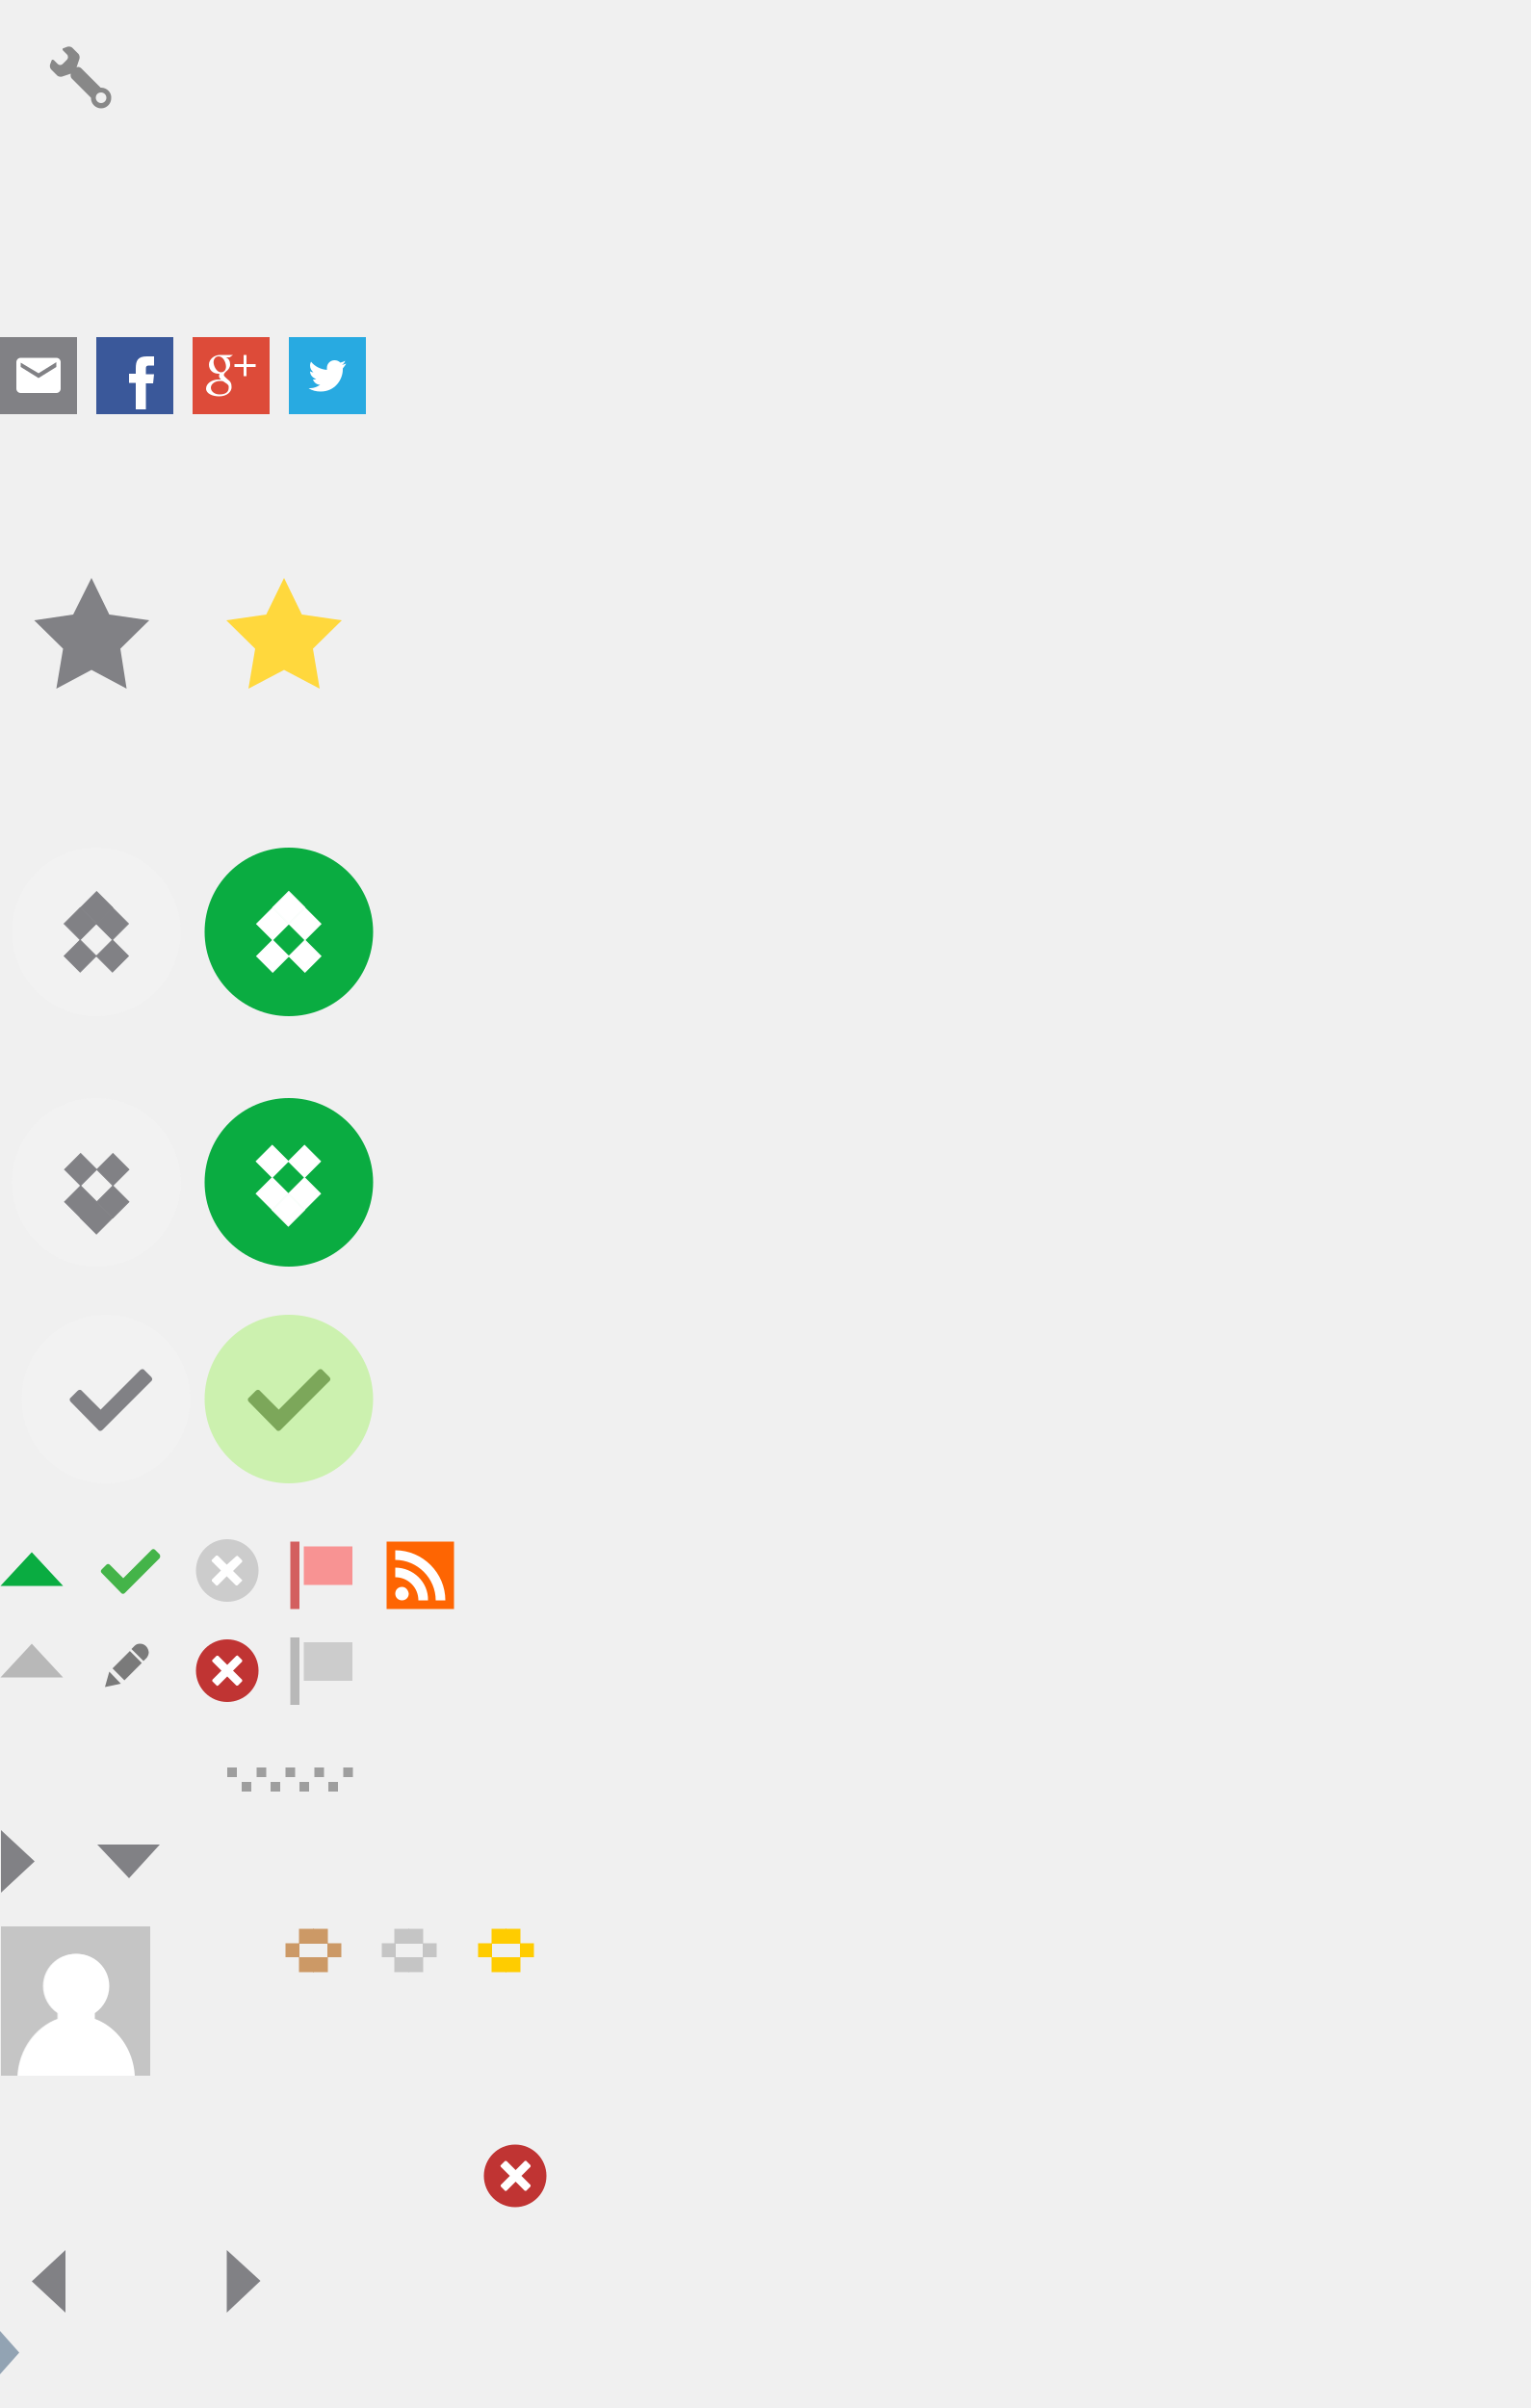
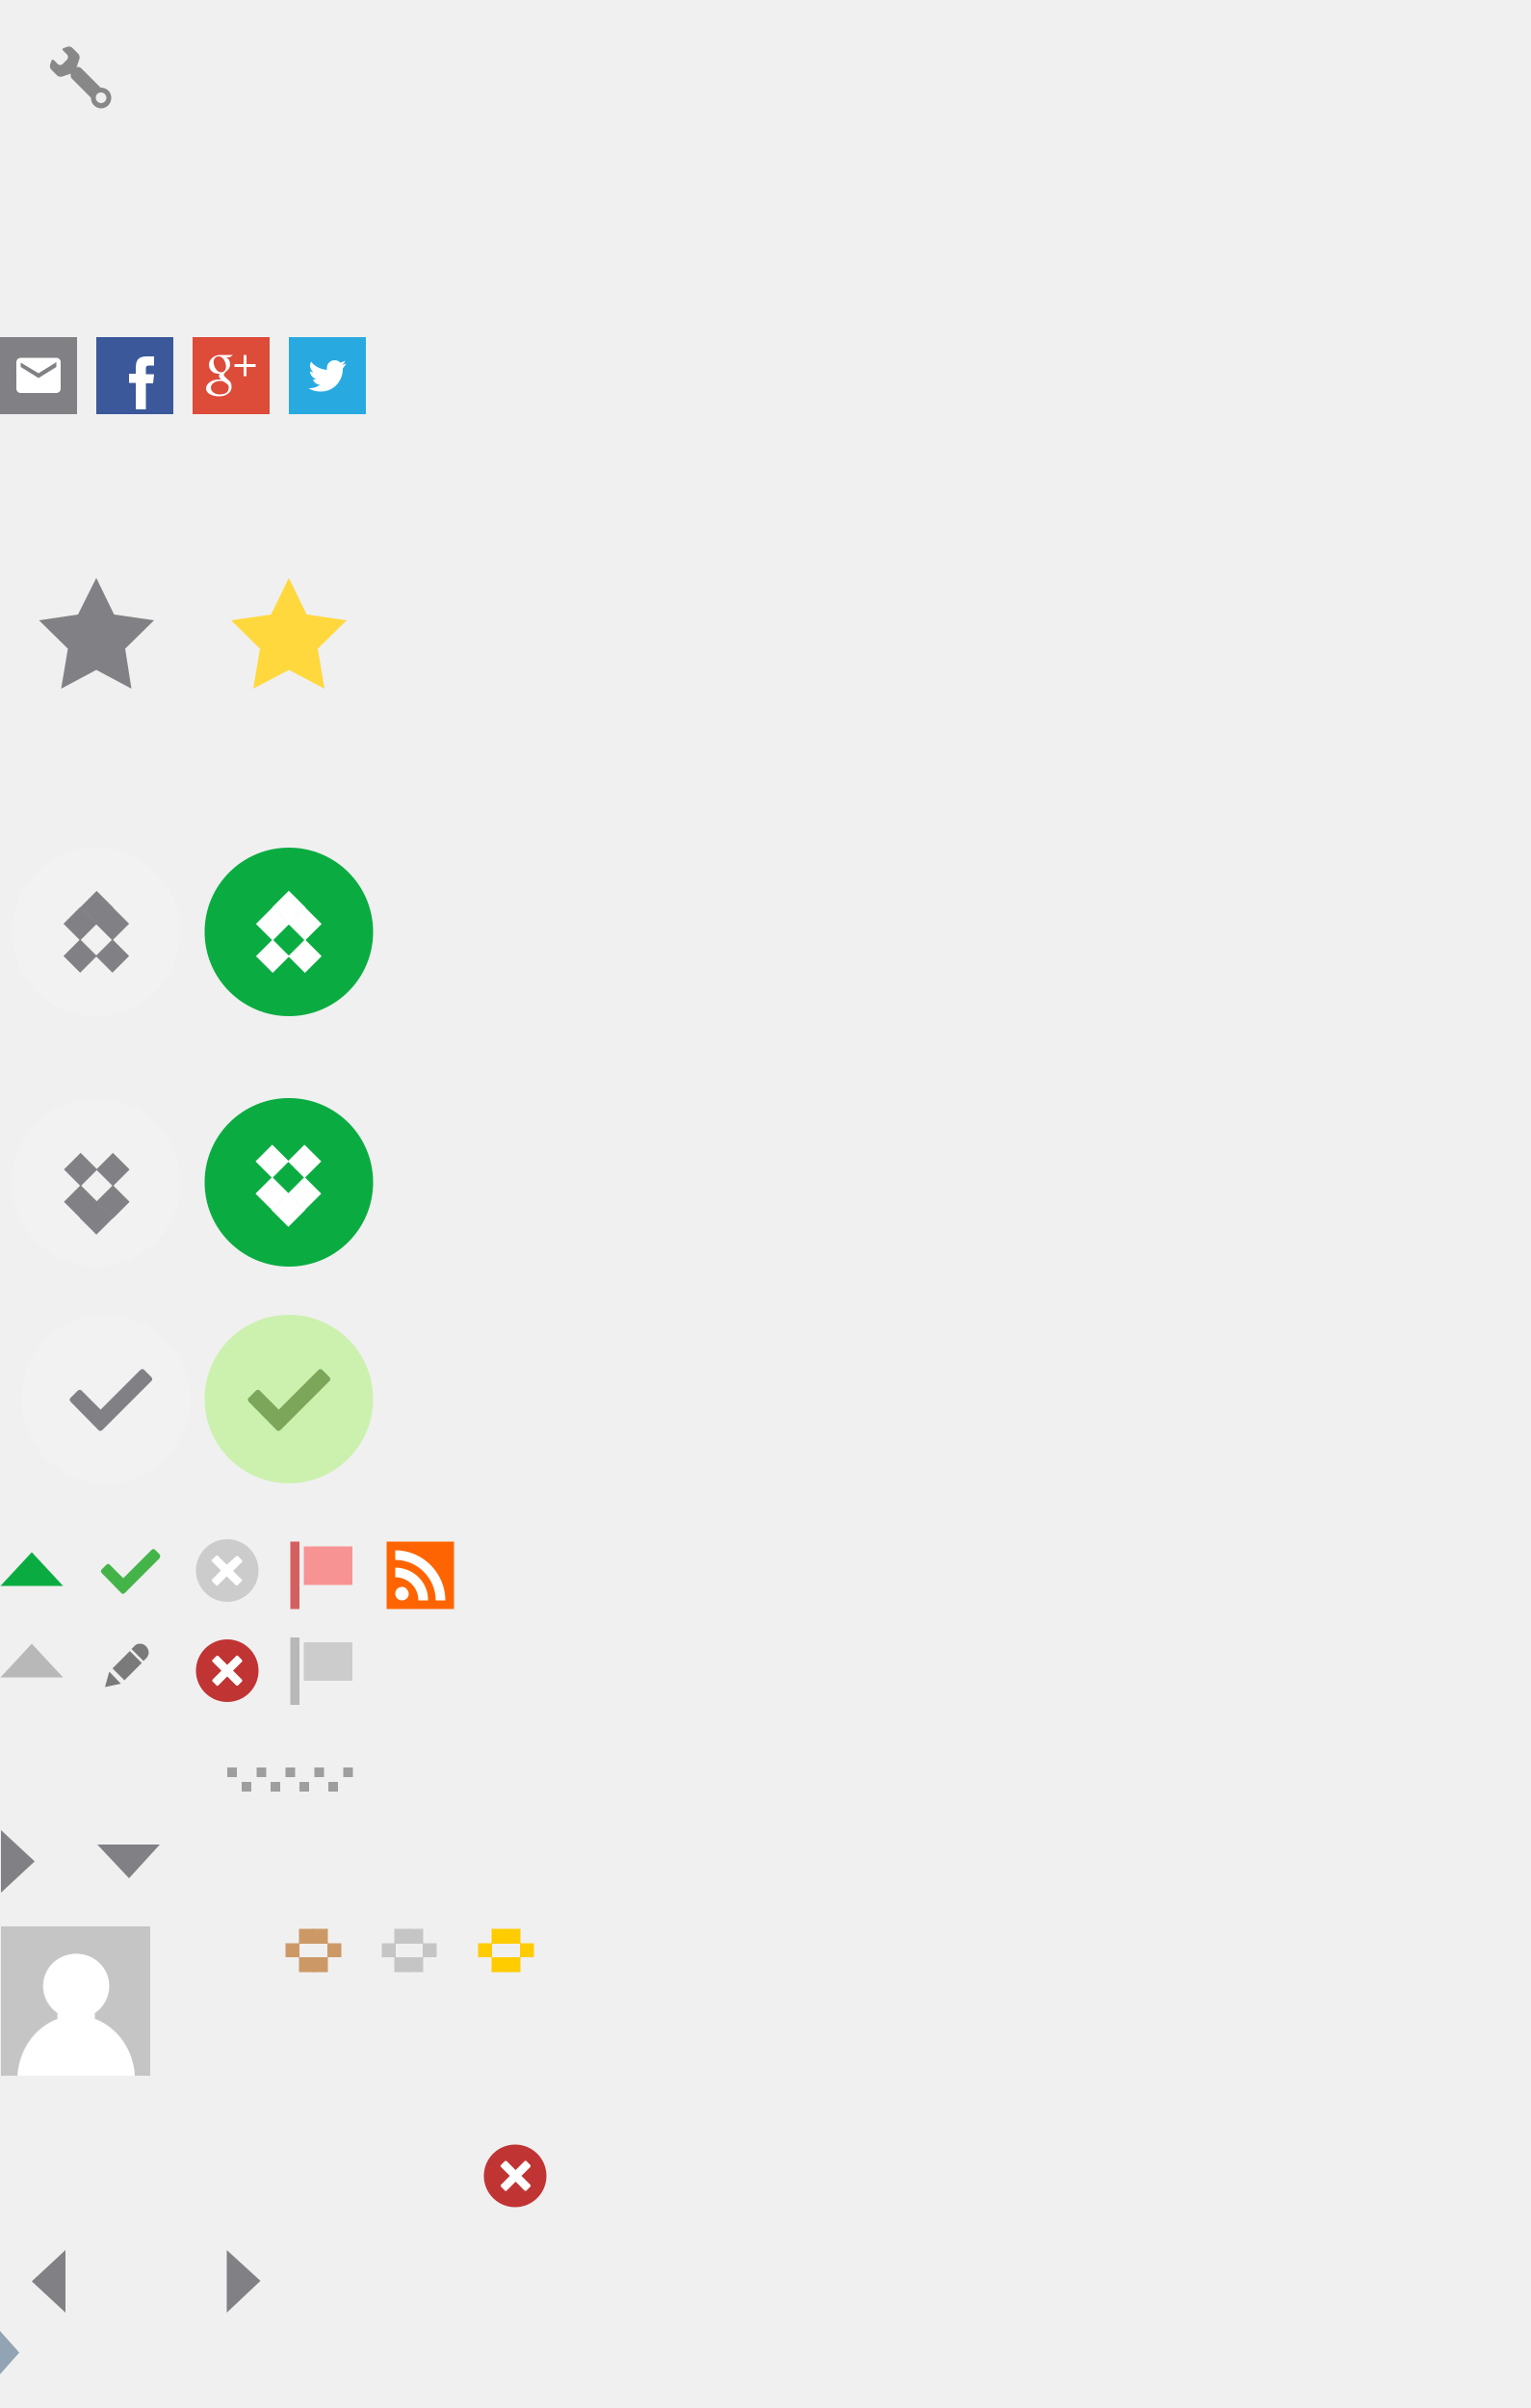
<svg xmlns="http://www.w3.org/2000/svg" version="1.1" id="Layer_1" x="0px" y="0px" width="318px" height="500px" viewBox="-320 31 318 500" style="enable-background:new -320 31 318 500;" xml:space="preserve">
  <style type="text/css">
	.st0{fill:#F2F2F2;}
	.st1{fill:#0AAC41;}
	.st2{fill:#818185;}
	.st3{fill:#92A3B3;}
	.st4{fill:#B8B8B8;}
	.st5{fill:#9E9E9E;}
	.st6{fill:#CCCCCC;}
	.st7{fill:#D35F5F;}
	.st8{fill:#F89393;}
	.st9{fill:#FE6502;}
	.st10{fill:#FFFFFF;}
	.st11{fill:#7A7A7A;}
	.st12{fill:#C03433;}
	.st13{fill:#CCF1AF;}
	.st14{fill:#7CA75A;}
	.st15{fill:#44B449;}
	.st16{fill:#C5C5C5;}
	.st17{fill:#3A589A;}
	.st18{fill:#DD4B39;}
	.st19{fill:#28AAE1;}
	.st20{fill:#FFD83D;}
	.st21{fill:#FFCC00;stroke:#FFCC00;stroke-width:0.2;stroke-miterlimit:10;}
	.st22{fill:#FFCC00;}
	.st23{fill:#C5C5C5;stroke:#C5C5C5;stroke-width:0.2;stroke-miterlimit:10;}
	.st24{fill:#CC9966;stroke:#CC9966;stroke-width:0.2;stroke-miterlimit:10;}
	.st25{fill:#CC9966;}
	.st26{fill:#FFFFFF;stroke:#FFFFFF;stroke-width:0.2;stroke-miterlimit:10;}
	.st27{fill:#818185;stroke:#818185;stroke-width:0.2;stroke-miterlimit:10;}
	.st28{fill:#888888;}
</style>
  <circle class="st0" cx="-300" cy="276.5" r="17.5" />
  <polygon class="st1" points="-313.4,353.3 -319.9,360.3 -306.9,360.3 " />
  <polygon class="st2" points="-312.8,417.5 -319.8,411 -319.8,424 " />
  <polygon class="st3" points="-316,519.5 -320,515 -320,524 " />
  <polygon class="st2" points="-265.9,504.6 -272.9,498.2 -272.9,511.2 " />
  <polygon class="st2" points="-313.4,504.7 -306.4,511.2 -306.4,498.2 " />
  <polygon class="st2" points="-293.2,421 -286.8,414 -299.8,414 " />
  <polygon class="st4" points="-313.4,372.3 -319.9,379.3 -306.9,379.3 " />
  <rect x="-272.8" y="398" class="st5" width="2" height="2" />
  <rect x="-269.8" y="401" class="st5" width="2" height="2" />
  <rect x="-263.8" y="401" class="st5" width="2" height="2" />
  <rect x="-257.8" y="401" class="st5" width="2" height="2" />
  <rect x="-251.8" y="401" class="st5" width="2" height="2" />
  <rect x="-266.7" y="398" class="st5" width="2" height="2" />
  <rect x="-260.7" y="398" class="st5" width="2" height="2" />
  <rect x="-254.7" y="398" class="st5" width="2" height="2" />
  <rect x="-248.7" y="398" class="st5" width="2" height="2" />
  <g>
    <rect x="-259.7" y="371" class="st4" width="1.9" height="14" />
    <rect x="-256.9" y="372" class="st6" width="10.1" height="8" />
  </g>
  <g>
    <rect x="-259.7" y="351.1" class="st7" width="1.9" height="14" />
    <rect x="-256.9" y="352.1" class="st8" width="10.1" height="8" />
  </g>
  <g>
    <rect x="-239.7" y="351.1" class="st9" width="14" height="14" />
    <path class="st10" d="M-236.5,360.5c-0.8,0-1.4,0.6-1.4,1.4s0.6,1.4,1.4,1.4s1.4-0.6,1.4-1.4C-235.2,361.2-235.7,360.5-236.5,360.5   z M-237.9,356.5v2c1.3,0,2.5,0.5,3.4,1.4s1.4,2.1,1.4,3.4h2C-231,359.5-234.2,356.5-237.9,356.5z M-237.9,352.9v2   c4.6,0,8.4,3.8,8.4,8.4h2C-227.5,357.6-232.2,352.9-237.9,352.9z" />
  </g>
  <g>
    <polygon class="st11" points="-297.3,378.1 -298.2,381.3 -294.9,380.6  " />
    <rect x="-295.4" y="374.3" transform="matrix(-0.7071 -0.7071 0.7071 -0.7071 -767.7027 435.6956)" class="st11" width="3.5" height="5.1" />
    <path class="st11" d="M-290.9,372.3c-0.4,0-0.8,0.1-1.1,0.4l-0.7,0.7l2.5,2.5l0.7-0.7c0.2-0.3,0.4-0.7,0.4-1.1   C-289.2,373.1-289.9,372.3-290.9,372.3z" />
  </g>
  <g>
    <circle class="st12" cx="-213" cy="482.8" r="6.5" />
    <path class="st10" d="M-209.8,484.7L-209.8,484.7l-1.9-1.9l1.9-1.9l0,0c0,0,0,0,0-0.1s0-0.2,0-0.2l-0.9-0.9c-0.1-0.1-0.1-0.1-0.2,0   h-0.1l0,0l-1.9,1.9l-1.9-1.9l0,0c0,0,0,0-0.1,0c-0.1,0-0.2,0-0.2,0l-0.9,0.9c-0.1,0.1-0.1,0.1,0,0.2v0.1l0,0l1.9,1.9l-1.9,1.9l0,0   c0,0,0,0,0,0.1s0,0.2,0,0.2l0.9,0.9c0.1,0.1,0.1,0.1,0.2,0h0.1l0,0l1.9-1.9l1.9,1.9l0,0c0,0,0,0,0.1,0c0.1,0,0.2,0,0.2,0l0.9-0.9   C-209.8,485-209.8,484.9-209.8,484.7C-209.8,484.8-209.8,484.8-209.8,484.7z" />
  </g>
  <g>
    <circle class="st12" cx="-272.8" cy="377.9" r="6.5" />
    <path class="st10" d="M-269.7,379.8L-269.7,379.8l-1.9-1.9l1.9-1.9l0,0c0,0,0,0,0-0.1s0-0.2,0-0.2l-0.9-0.9c-0.1-0.1-0.1-0.1-0.2,0   h-0.1l0,0l-1.9,1.9l-1.9-1.9l0,0c0,0,0,0-0.1,0c-0.1,0-0.2,0-0.2,0l-0.9,0.9c-0.1,0.1-0.1,0.1,0,0.2v0.1l0,0l1.9,1.9l-1.9,1.9l0,0   c0,0,0,0,0,0.1s0,0.2,0,0.2l0.9,0.9c0.1,0.1,0.1,0.1,0.2,0h0.1l0,0l1.9-1.9l1.9,1.9l0,0c0,0,0,0,0.1,0c0.1,0,0.2,0,0.2,0l0.9-0.9   C-269.7,380-269.7,379.9-269.7,379.8C-269.7,379.9-269.7,379.8-269.7,379.8z" />
  </g>
  <g>
    <circle class="st6" cx="-272.8" cy="357.1" r="6.5" />
    <path class="st10" d="M-269.7,359.1L-269.7,359.1l-1.9-1.9l1.9-1.9l0,0c0,0,0,0,0-0.1s0-0.2,0-0.2l-0.9-0.9c-0.1-0.1-0.1-0.1-0.2,0   h-0.1l0,0l-2,1.8l-1.9-1.9l0,0c0,0,0,0-0.1,0s-0.2,0-0.2,0l-0.9,0.9c-0.1,0.1-0.1,0.1,0,0.2v0.1l0,0l1.9,1.9l-1.9,1.9l0,0   c0,0,0,0,0,0.1s0,0.2,0,0.2l0.9,0.9c0.1,0.1,0.1,0.1,0.2,0h0.1l0,0l1.9-1.9l1.9,1.9l0,0c0,0,0,0,0.1,0s0.2,0,0.2,0l0.9-0.9   C-269.7,359.3-269.7,359.2-269.7,359.1L-269.7,359.1z" />
  </g>
  <circle class="st0" cx="-300" cy="224.5" r="17.5" />
  <circle class="st1" cx="-260" cy="224.5" r="17.5" />
  <circle class="st1" cx="-260" cy="276.5" r="17.5" />
  <g>
    <circle class="st13" cx="-260" cy="321.5" r="17.5" />
  </g>
  <g>
    <circle class="st0" cx="-298" cy="321.5" r="17.5" />
  </g>
  <circle class="st0" cx="-300" cy="276.5" r="17.5" />
  <g>
    <g>
      <path class="st14" d="M-251.7,317.9l-10,10c-0.3,0.3-0.7,0.3-0.9,0l-5.7-5.8c-0.3-0.3-0.3-0.7,0-0.9l1.4-1.4    c0.3-0.3,0.7-0.3,0.9,0l3.9,3.9l8.2-8.2c0.3-0.3,0.7-0.3,0.9,0l1.4,1.4C-251.3,317.2-251.3,317.6-251.7,317.9z" />
    </g>
  </g>
  <g>
    <path class="st2" d="M-288.7,317.9l-10,10c-0.3,0.3-0.7,0.3-0.9,0l-5.7-5.8c-0.3-0.3-0.3-0.7,0-0.9l1.4-1.4c0.3-0.3,0.7-0.3,0.9,0   l3.9,3.9l8.2-8.2c0.3-0.3,0.7-0.3,0.9,0l1.4,1.4C-288.3,317.2-288.3,317.6-288.7,317.9z" />
  </g>
  <g>
    <g>
      <path class="st15" d="M-286.9,354.6l-7.2,7.2c-0.2,0.2-0.5,0.2-0.7,0l-4.1-4.2c-0.2-0.2-0.2-0.5,0-0.7l1-1c0.2-0.2,0.5-0.2,0.7,0    l2.8,2.8l5.9-5.9c0.2-0.2,0.5-0.2,0.7,0l1,1C-286.7,354.1-286.7,354.4-286.9,354.6z" />
    </g>
  </g>
  <g>
    <path class="st16" d="M-319.8,431v31h3.4c0.3-5.5,3.7-10.1,8.3-11.8V449c-1.8-1.2-3-3.3-3-5.6c0-3.7,3-6.7,6.8-6.7   c3.8,0,6.8,3,6.8,6.7c0,2.3-1.2,4.4-3,5.6v1.2c4.6,1.7,8,6.3,8.3,11.8h3.4v-31H-319.8z" />
    <path class="st10" d="M-316.3,462h24.3c-0.3-5.5-3.7-10.1-8.3-11.8V449c1.8-1.2,3-3.3,3-5.6c0-3.7-3-6.7-6.8-6.7   c-3.8,0-6.8,3-6.8,6.7c0,2.3,1.2,4.4,3,5.6v1.2C-312.4,451.9-315.9,456.5-316.3,462z" />
  </g>
  <g>
    <rect x="-300" y="101" class="st17" width="16" height="16" />
    <path class="st10" d="M-289.7,116h-2.1v-5.5h-1.4v-1.9h1.4v-1.1c0-1.6,0.4-2.5,2.3-2.5h1.5v1.9h-1c-0.7,0-0.7,0.3-0.7,0.8v1h1.7   l-0.2,1.9h-1.5V116L-289.7,116z" />
  </g>
  <g>
    <rect x="-280" y="101" class="st18" width="16" height="16" />
    <path class="st10" d="M-271.6,104.7c0,0-2,0-2.7,0c-1.2,0-2.3,0.9-2.3,2s0.8,1.9,2,1.9c0.1,0,0.2,0,0.2,0c-0.1,0.2-0.1,0.3-0.1,0.5   c0,0.3,0.2,0.5,0.4,0.7c-0.2,0-0.3,0-0.5,0c-1.5,0-2.6,0.9-2.6,1.9s1.3,1.6,2.7,1.6c1.7,0,2.6-1,2.6-1.9c0-0.8-0.2-1.2-0.9-1.7   c-0.2-0.2-0.7-0.6-0.7-0.8c0-0.3,0.1-0.4,0.5-0.8c0.4-0.3,0.8-0.8,0.8-1.4c0-0.7-0.3-1.3-0.9-1.5h0.8L-271.6,104.7L-271.6,104.7z    M-272.5,111.2c0,0.1,0,0.2,0,0.3c0,0.8-0.5,1.4-1.9,1.4c-1,0-1.8-0.6-1.8-1.4s0.9-1.4,1.9-1.4c0.2,0,0.5,0,0.7,0.1   C-273,110.6-272.6,110.8-272.5,111.2L-272.5,111.2z M-274.1,108.3c-0.7,0-1.3-0.8-1.5-1.7c-0.2-0.9,0.3-1.6,1-1.6   c0.7,0,1.3,0.7,1.5,1.7C-272.9,107.7-273.4,108.3-274.1,108.3z M-268.8,106.6v-1.9h-0.6v1.9h-1.9v0.6h1.9v1.9h0.6v-1.9h1.9v-0.6   H-268.8z" />
  </g>
  <g>
    <rect x="-260" y="101" class="st19" width="16" height="16" />
    <path class="st10" d="M-248.1,106.5c-0.3,0.1-0.6,0.2-0.9,0.3c0.3-0.2,0.6-0.5,0.7-0.9c-0.3,0.2-0.7,0.3-1,0.4   c-0.3-0.3-0.7-0.5-1.2-0.5c-0.9,0-1.6,0.7-1.6,1.6c0,0.1,0,0.3,0,0.4c-1.3-0.1-2.5-0.7-3.3-1.7c-0.1,0.2-0.2,0.5-0.2,0.8   c0,0.6,0.3,1.1,0.7,1.4c-0.3,0-0.5-0.1-0.7-0.2l0,0c0,0.8,0.6,1.4,1.3,1.6c-0.1,0-0.3,0.1-0.4,0.1s-0.2,0-0.3,0   c0.2,0.6,0.8,1.1,1.5,1.1c-0.6,0.4-1.3,0.7-2,0.7c-0.1,0-0.3,0-0.4,0c0.7,0.5,1.6,0.7,2.5,0.7c3,0,4.6-2.5,4.6-4.6   c0-0.1,0-0.1,0-0.2C-248.6,107.2-248.3,106.9-248.1,106.5L-248.1,106.5z" />
  </g>
  <g>
    <rect x="-320" y="101" class="st2" width="16" height="16" />
    <path class="st10" d="M-308.3,105.3h-7.4c-0.5,0-0.9,0.4-0.9,0.9v5.5c0,0.5,0.4,0.9,0.9,0.9h7.4c0.5,0,0.9-0.4,0.9-0.9v-5.5   C-307.4,105.7-307.8,105.3-308.3,105.3z M-308.3,107.2l-3.7,2.3l-3.7-2.3v-0.9l3.7,2.2l3.7-2.3V107.2z" />
  </g>
  <g>
-     <polygon class="st2" points="-295,165.7 -289,159.8 -297.3,158.6 -301,151 -304.8,158.6 -312.9,159.8 -306.9,165.7 -308.3,174    -301,170.1 -293.7,174  " />
+     <polygon class="st2" points="-294,165.7 -288,159.8 -296.3,158.6 -300,151 -303.8,158.6 -311.9,159.8 -305.9,165.7 -307.3,174    -300,170.1 -292.7,174  " />
  </g>
  <g>
-     <polygon class="st20" points="-261,169.5 -267.8,173.1 -266.5,165.5 -271.9,160.1 -264.3,159 -261,152.1 -257.7,159 -250.2,160.1    -255.5,165.5 -254.3,173.1  " />
+     <polygon class="st20" points="-260,169.5 -266.8,173.1 -265.5,165.5 -270.9,160.1 -263.3,159 -260,152.1 -256.7,159 -249.2,160.1    -254.5,165.5 -253.3,173.1  " />
    <g>
-       <path class="st20" d="M-261,153.3l2.8,5.7l0.2,0.5l0.5,0.1l6.3,0.9l-4.6,4.5l-0.4,0.4l0.1,0.5l1.1,6.3l-5.6-3l-0.5-0.2l-0.5,0.2    l-5.6,3l1.1-6.3l0.1-0.5l-0.4-0.4l-4.6-4.5l6.3-0.9l0.5-0.1l0.2-0.5L-261,153.3 M-261,151l-3.7,7.6l-8.3,1.2l6,5.9l-1.4,8.3    l7.4-3.9l7.4,3.9l-1.4-8.3l6-5.9l-8.3-1.2L-261,151L-261,151z" />
+       <path class="st20" d="M-260,153.3l2.8,5.7l0.2,0.5l0.5,0.1l6.3,0.9l-4.6,4.5l-0.4,0.4l0.1,0.5l1.1,6.3l-5.6-3l-0.5-0.2l-0.5,0.2    l-5.6,3l1.1-6.3l0.1-0.5l-0.4-0.4l-4.6-4.5l6.3-0.9l0.5-0.1l0.2-0.5L-260,153.3 M-260,151l-3.7,7.6l-8.3,1.2l6,5.9l-1.4,8.3    l7.4-3.9l7.4,3.9l-1.4-8.3l6-5.9l-8.3-1.2L-260,151L-260,151z" />
    </g>
  </g>
  <rect x="-214.9" y="431.6" class="st21" width="2.9" height="2.9" />
  <rect x="-212" y="434.5" class="st22" width="2.9" height="2.9" />
  <rect x="-217.8" y="431.6" class="st21" width="2.9" height="2.9" />
  <rect x="-214.9" y="437.5" class="st21" width="2.9" height="2.9" />
  <rect x="-220.7" y="434.5" class="st22" width="2.9" height="2.9" />
  <rect x="-217.8" y="437.5" class="st21" width="2.9" height="2.9" />
  <rect x="-235.1" y="431.6" class="st23" width="2.9" height="2.9" />
  <rect x="-232.2" y="434.5" class="st16" width="2.9" height="2.9" />
  <rect x="-238" y="431.6" class="st23" width="2.9" height="2.9" />
  <rect x="-235.1" y="437.5" class="st23" width="2.9" height="2.9" />
  <rect x="-240.7" y="434.5" class="st16" width="2.9" height="2.9" />
  <rect x="-238" y="437.5" class="st23" width="2.9" height="2.9" />
  <rect x="-254.9" y="431.6" class="st24" width="2.9" height="2.9" />
  <rect x="-252" y="434.5" class="st25" width="2.9" height="2.9" />
  <rect x="-257.8" y="431.6" class="st24" width="2.9" height="2.9" />
  <rect x="-257.8" y="437.5" class="st24" width="2.9" height="2.9" />
  <rect x="-260.7" y="434.5" class="st25" width="2.9" height="2.9" />
  <rect x="-254.9" y="437.5" class="st24" width="2.9" height="2.9" />
  <g>
    <rect x="-265.7" y="227.2" transform="matrix(0.7071 0.7071 -0.7071 0.7071 85.1665 253.4448)" class="st26" width="4.7" height="4.7" />
    <rect x="-262.4" y="217.1" transform="matrix(0.7071 0.7071 -0.7071 0.7071 79.0382 248.1298)" class="st26" width="4.7" height="4.7" />
    <rect x="-259" y="227.2" transform="matrix(0.7071 0.7071 -0.7071 0.7071 87.1299 248.7048)" class="st26" width="4.7" height="4.7" />
    <rect x="-259" y="220.5" transform="matrix(0.7071 0.7071 -0.7071 0.7071 82.3899 246.7415)" class="st26" width="4.7" height="4.7" />
    <rect x="-265.7" y="220.5" transform="matrix(0.7071 0.7071 -0.7071 0.7071 80.4266 251.4814)" class="st26" width="4.7" height="4.7" />
  </g>
  <g>
    <rect x="-305.7" y="227.2" transform="matrix(0.7071 0.7071 -0.7071 0.7071 73.4655 281.6937)" class="st27" width="4.7" height="4.7" />
    <rect x="-302.3" y="217.1" transform="matrix(0.7071 0.7071 -0.7071 0.7071 67.3372 276.3787)" class="st27" width="4.7" height="4.7" />
    <rect x="-299" y="227.2" transform="matrix(0.7071 0.7071 -0.7071 0.7071 75.4288 276.9537)" class="st27" width="4.7" height="4.7" />
    <rect x="-299" y="220.5" transform="matrix(0.7071 0.7071 -0.7071 0.7071 70.6888 274.9904)" class="st27" width="4.7" height="4.7" />
    <rect x="-305.7" y="220.5" transform="matrix(0.7071 0.7071 -0.7071 0.7071 68.7255 279.7303)" class="st27" width="4.7" height="4.7" />
  </g>
  <g>
    <rect x="-299" y="271.5" transform="matrix(-0.7071 -0.7071 0.7071 -0.7071 -699.9479 257.7204)" class="st27" width="4.7" height="4.7" />
    <rect x="-302.3" y="281.5" transform="matrix(-0.7071 -0.7071 0.7071 -0.7071 -712.7796 272.5154)" class="st27" width="4.7" height="4.7" />
    <rect x="-305.7" y="271.5" transform="matrix(-0.7071 -0.7071 0.7071 -0.7071 -711.3913 252.9804)" class="st27" width="4.7" height="4.7" />
    <rect x="-305.7" y="278.2" transform="matrix(-0.7071 -0.7071 0.7071 -0.7071 -716.1313 264.4237)" class="st27" width="4.7" height="4.7" />
    <rect x="-299" y="278.2" transform="matrix(-0.7071 -0.7071 0.7071 -0.7071 -704.6879 269.1637)" class="st27" width="4.7" height="4.7" />
  </g>
  <g>
    <rect x="-259.1" y="269.8" transform="matrix(-0.7071 -0.7071 0.7071 -0.7071 -630.7347 283.0378)" class="st26" width="4.7" height="4.7" />
    <rect x="-262.5" y="279.8" transform="matrix(-0.7071 -0.7071 0.7071 -0.7071 -643.5664 297.8328)" class="st26" width="4.7" height="4.7" />
    <rect x="-265.8" y="269.8" transform="matrix(-0.7071 -0.7071 0.7071 -0.7071 -642.178 278.2978)" class="st26" width="4.7" height="4.7" />
    <rect x="-265.8" y="276.5" transform="matrix(-0.7071 -0.7071 0.7071 -0.7071 -646.918 289.7411)" class="st26" width="4.7" height="4.7" />
    <rect x="-259.1" y="276.5" transform="matrix(-0.7071 -0.7071 0.7071 -0.7071 -635.4747 294.4811)" class="st26" width="4.7" height="4.7" />
  </g>
  <g id="Tools">
    <path class="st28" d="M-299,49.2L-299,49.2c0,0-0.1,0-0.1,0l-4-4c-0.3-0.3-0.7-0.4-1-0.2l0.6-1.8c0.1-0.3,0-0.8-0.2-1l-1.3-1.3   c-0.2-0.2-0.7-0.3-1-0.2l-0.8,0.3c-0.1,0-0.2,0.1-0.2,0.2c0,0.1,0,0.2,0.1,0.3l0.8,0.8c0.3,0.3,0.3,0.8,0,1.1l-0.9,0.9   c-0.1,0.1-0.3,0.2-0.5,0.2c-0.2,0-0.4-0.1-0.5-0.2l-0.8-0.8c-0.1-0.1-0.2-0.1-0.3-0.1c-0.1,0-0.2,0.1-0.2,0.2l-0.3,0.8   c-0.1,0.3,0,0.8,0.2,1l1.3,1.3c0.2,0.2,0.7,0.3,1,0.2l1.8-0.6c-0.1,0.4,0,0.8,0.2,1l4,4c0,0,0,0.1,0,0.1c0,1.2,1,2.1,2.1,2.1   c1.2,0,2.1-1,2.1-2.1C-296.8,50.2-297.8,49.2-299,49.2z M-299,52.4c-0.6,0-1.1-0.5-1.1-1.1c0-0.3,0.1-0.6,0.3-0.8   c0.2-0.2,0.5-0.3,0.8-0.3c0.6,0,1.1,0.5,1.1,1.1C-297.9,51.9-298.4,52.4-299,52.4z" />
  </g>
  <g>
</g>
</svg>
